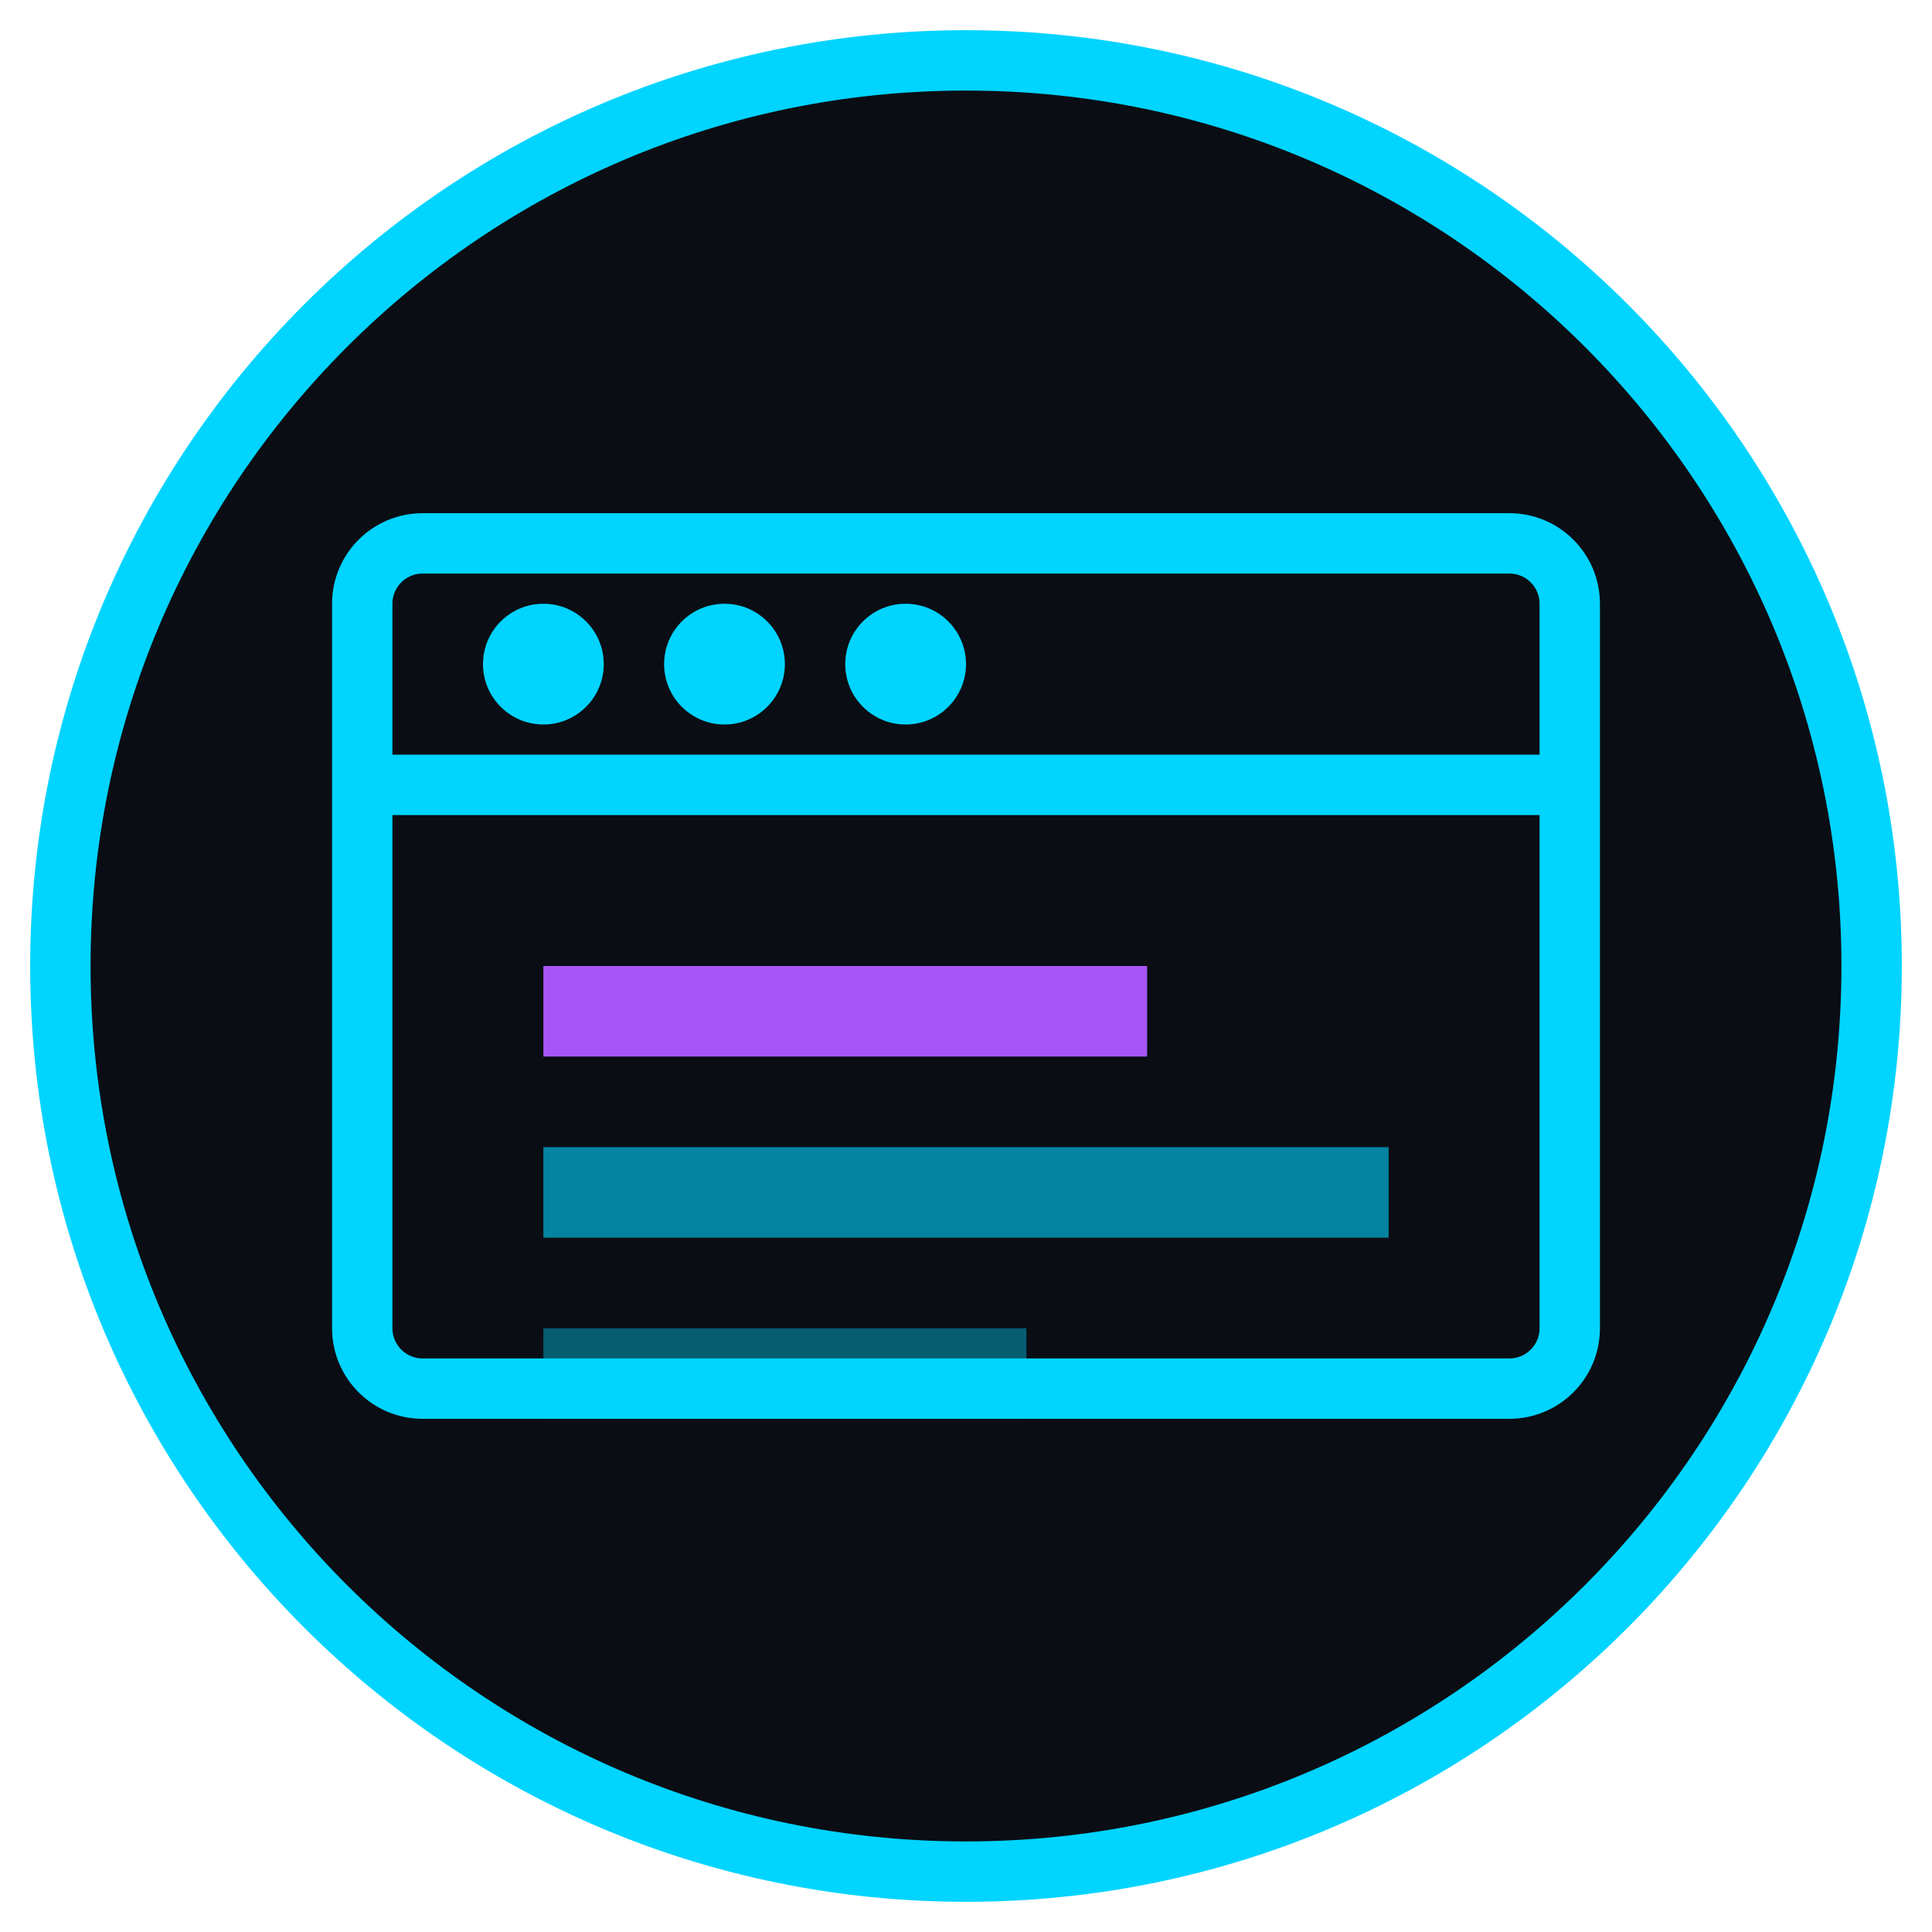
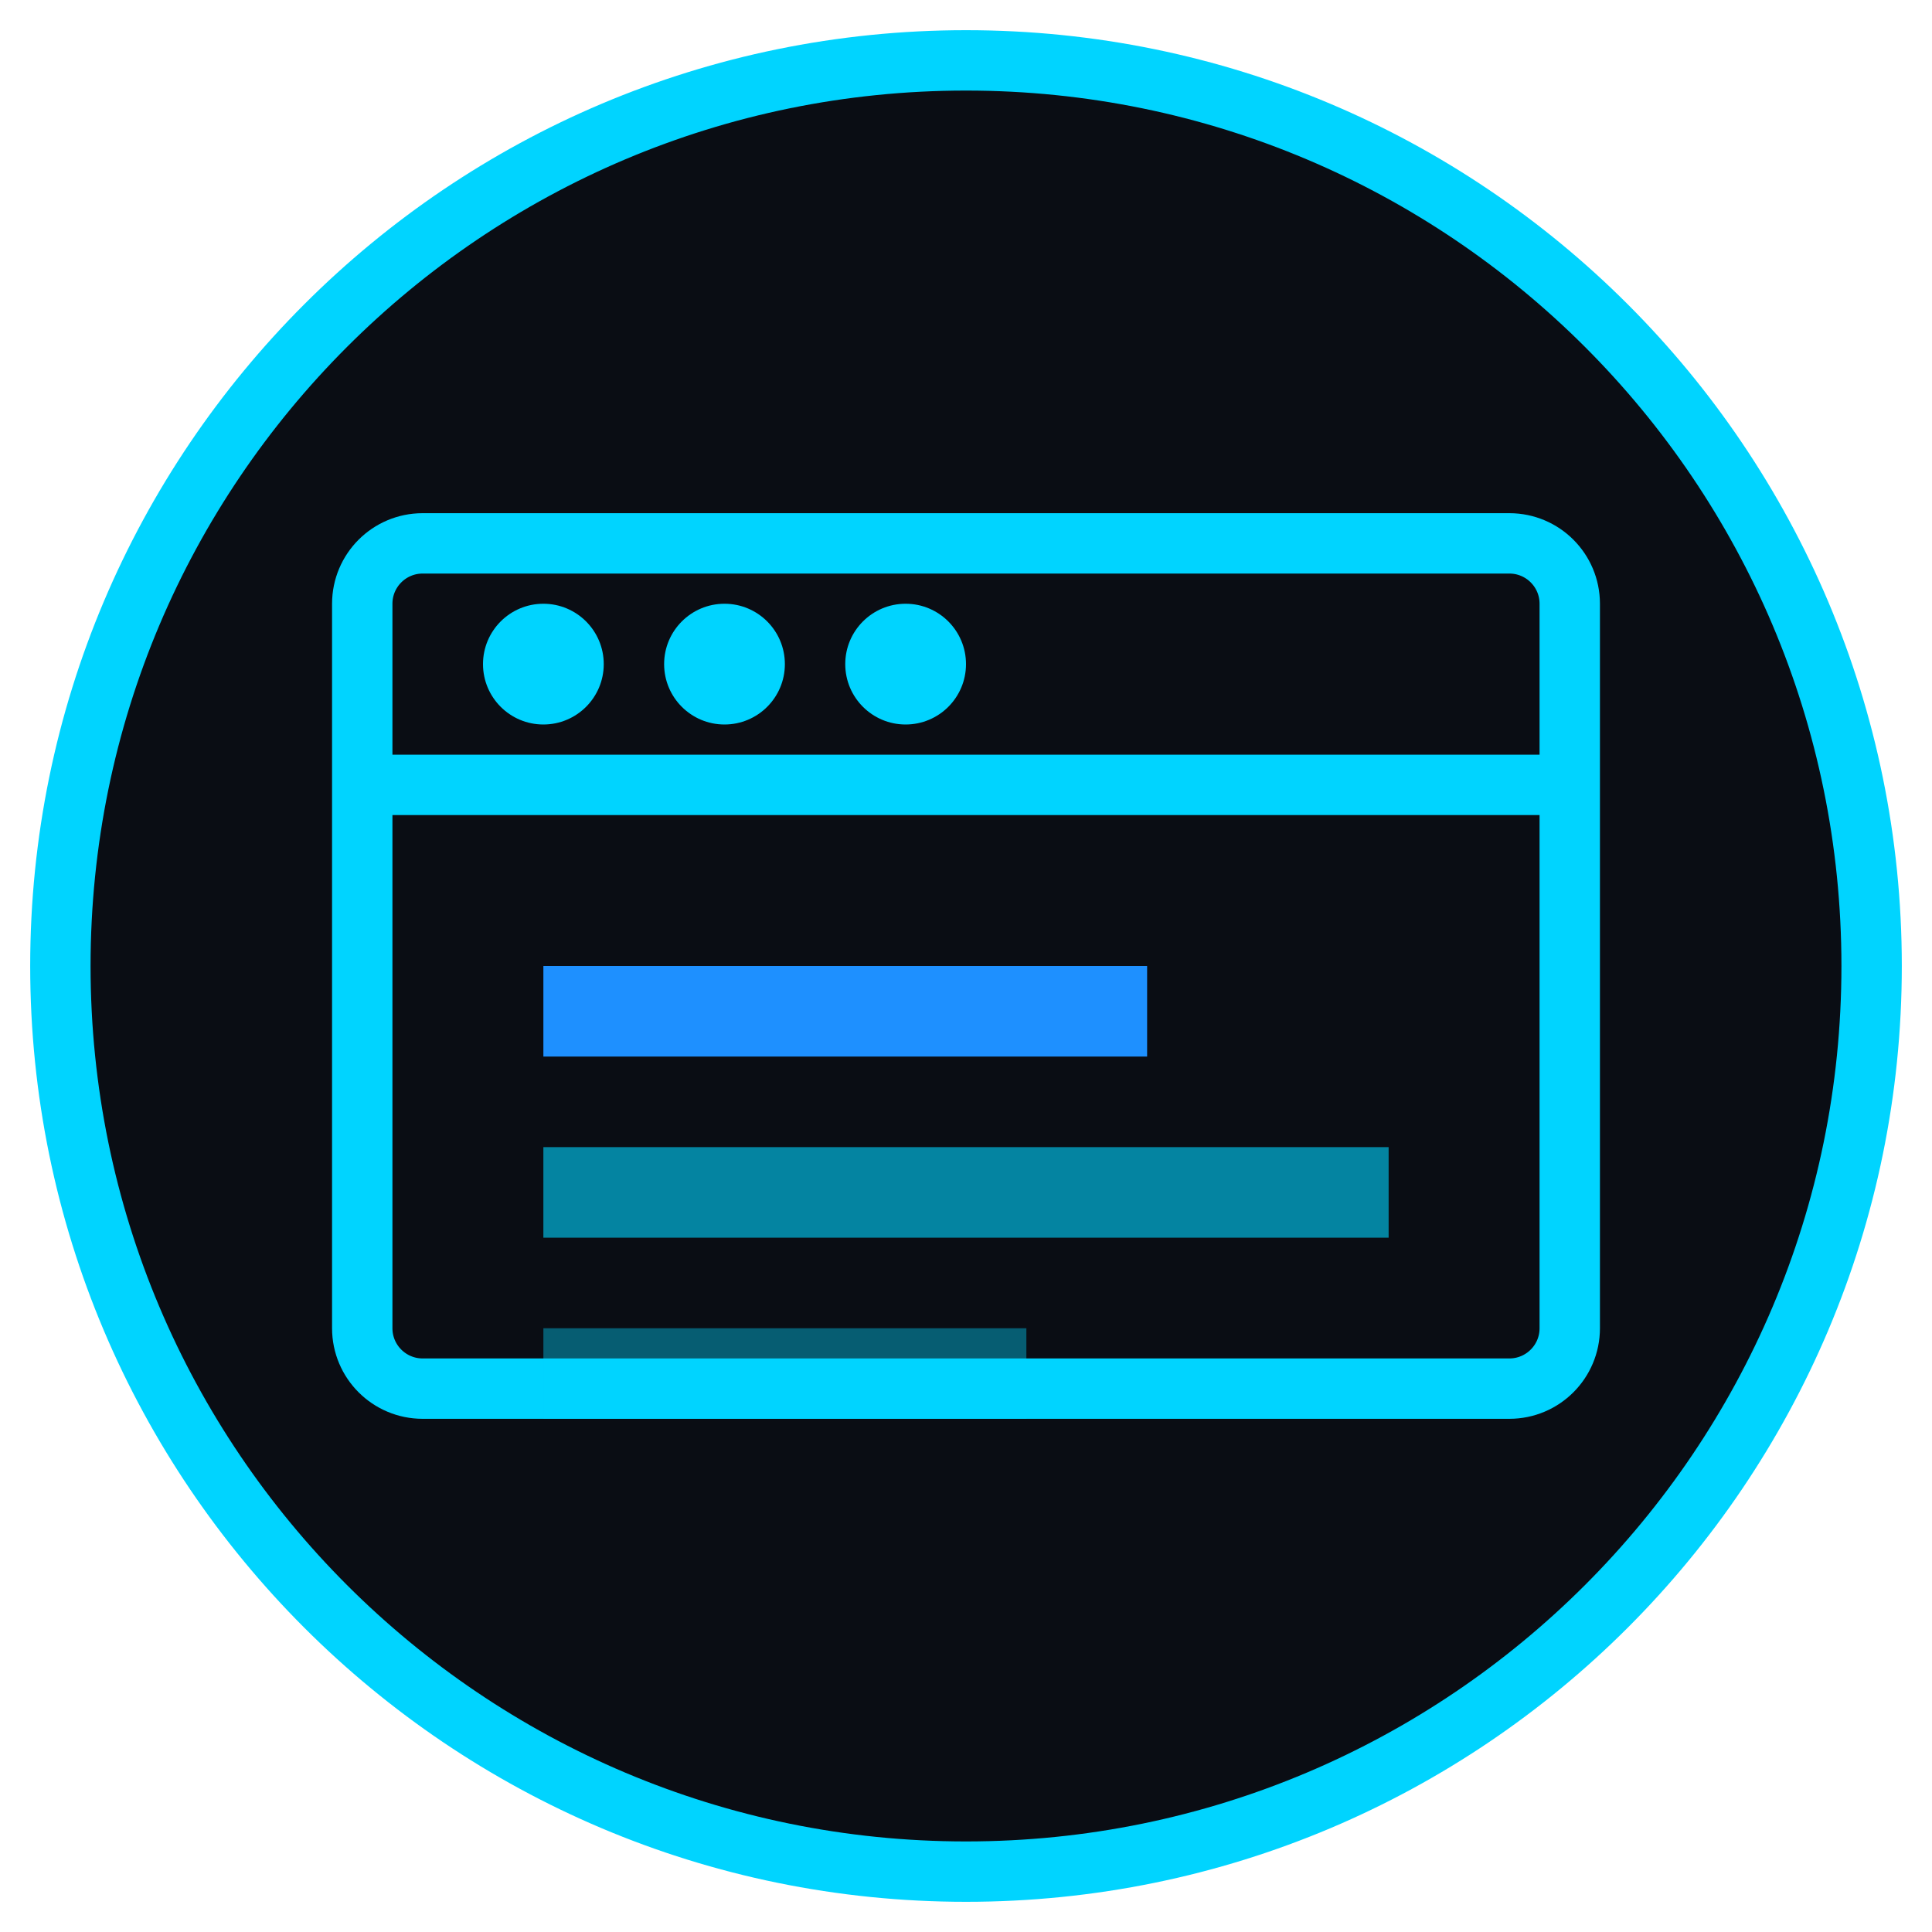
<svg xmlns="http://www.w3.org/2000/svg" viewBox="0 0 64 64">
  <circle cx="32" cy="32" r="30" fill="#0a0d14" stroke="#00d4ff" stroke-width="2" />
  <rect x="12" y="18" width="40" height="28" rx="2" fill="none" stroke="#00d4ff" stroke-width="2" />
  <line x1="12" y1="26" x2="52" y2="26" stroke="#00d4ff" stroke-width="2" />
  <circle cx="18" cy="22" r="2" fill="#00d4ff" />
  <circle cx="24" cy="22" r="2" fill="#00d4ff" />
  <circle cx="30" cy="22" r="2" fill="#00d4ff" />
-   <rect x="18" y="32" width="20" height="3" fill="#a855f7" />
+   <rect x="18" y="32" width="20" height="3" fill="#1e90ff" />
  <rect x="18" y="38" width="28" height="3" fill="#00d4ff" opacity="0.6" />
  <rect x="18" y="44" width="16" height="3" fill="#00d4ff" opacity="0.4" />
</svg>
